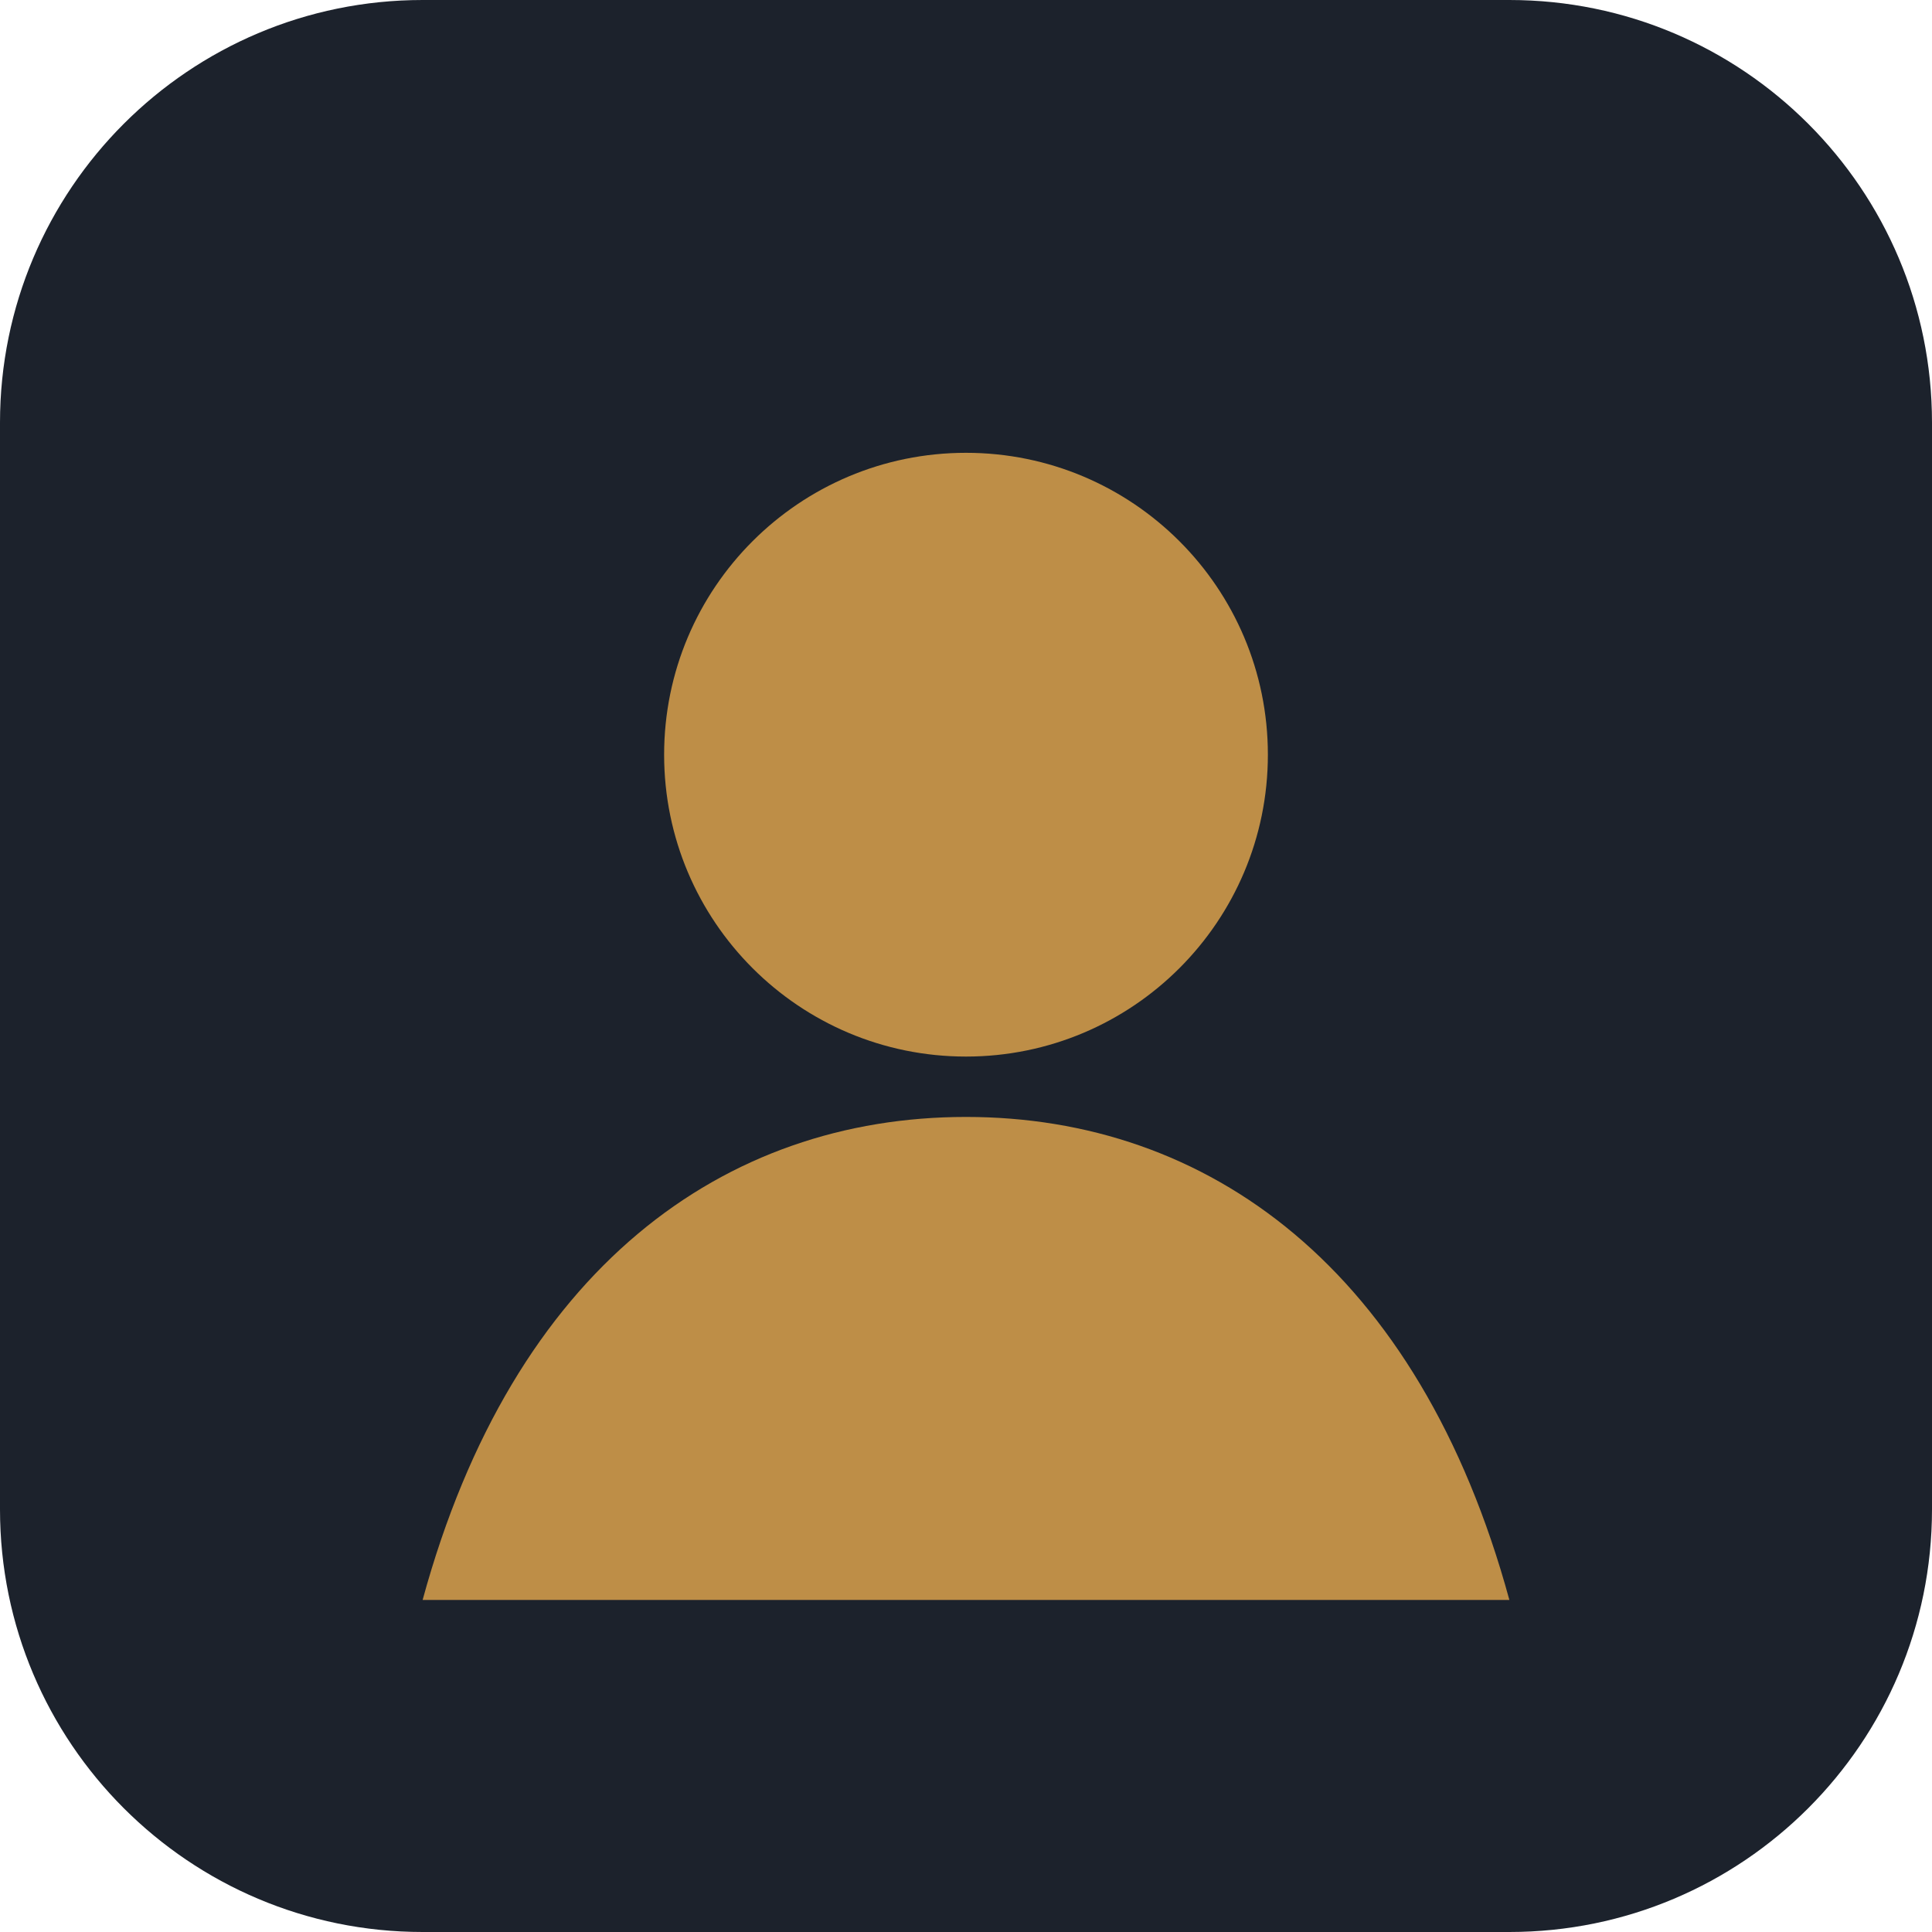
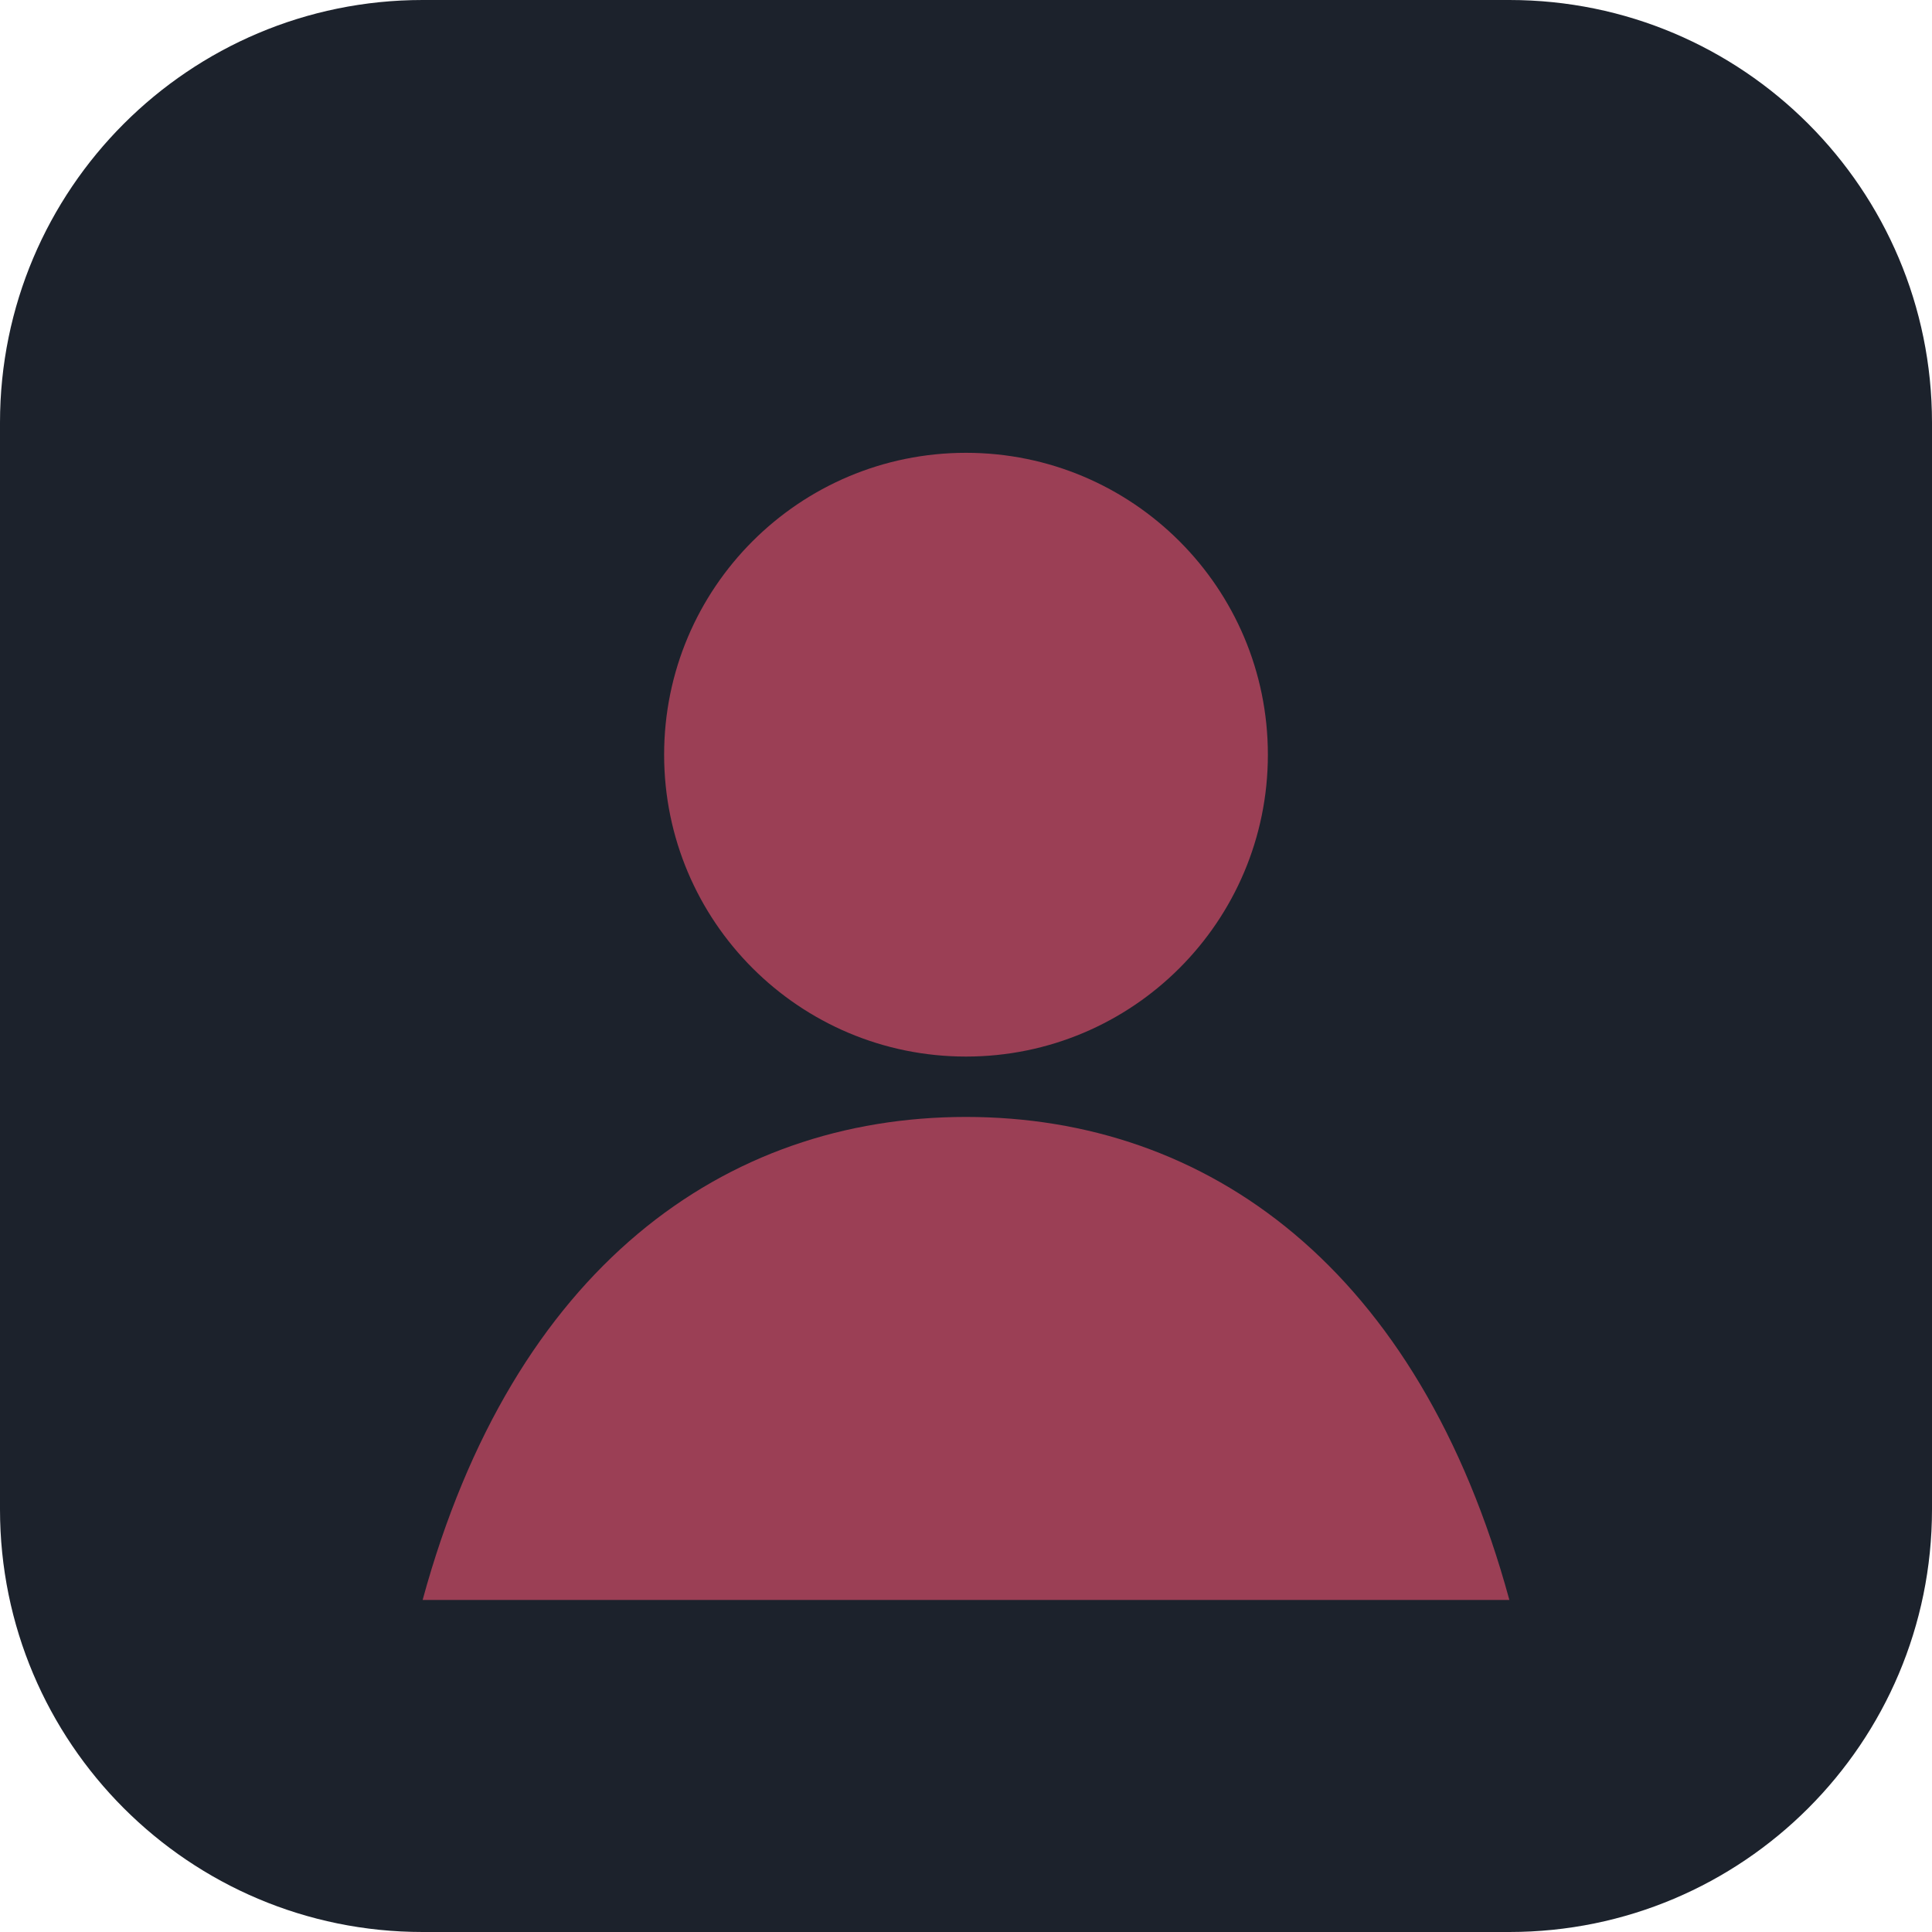
<svg xmlns="http://www.w3.org/2000/svg" viewBox="0 0 128 128" fill="none">
  <rect width="128" height="128" rx="28" fill="#1c222c" />
-   <circle cx="64" cy="50" r="20" fill="#cf9a4a" opacity="0.9" />
-   <path d="M28 106c6-22 20-32 36-32s30 10 36 32" fill="#cf9a4a" opacity="0.9" />
+   <circle cx="64" cy="50" r="20" fill="#a8425a" opacity="0.9" />
+   <path d="M28 106c6-22 20-32 36-32s30 10 36 32" fill="#a8425a" opacity="0.9" />
</svg>
